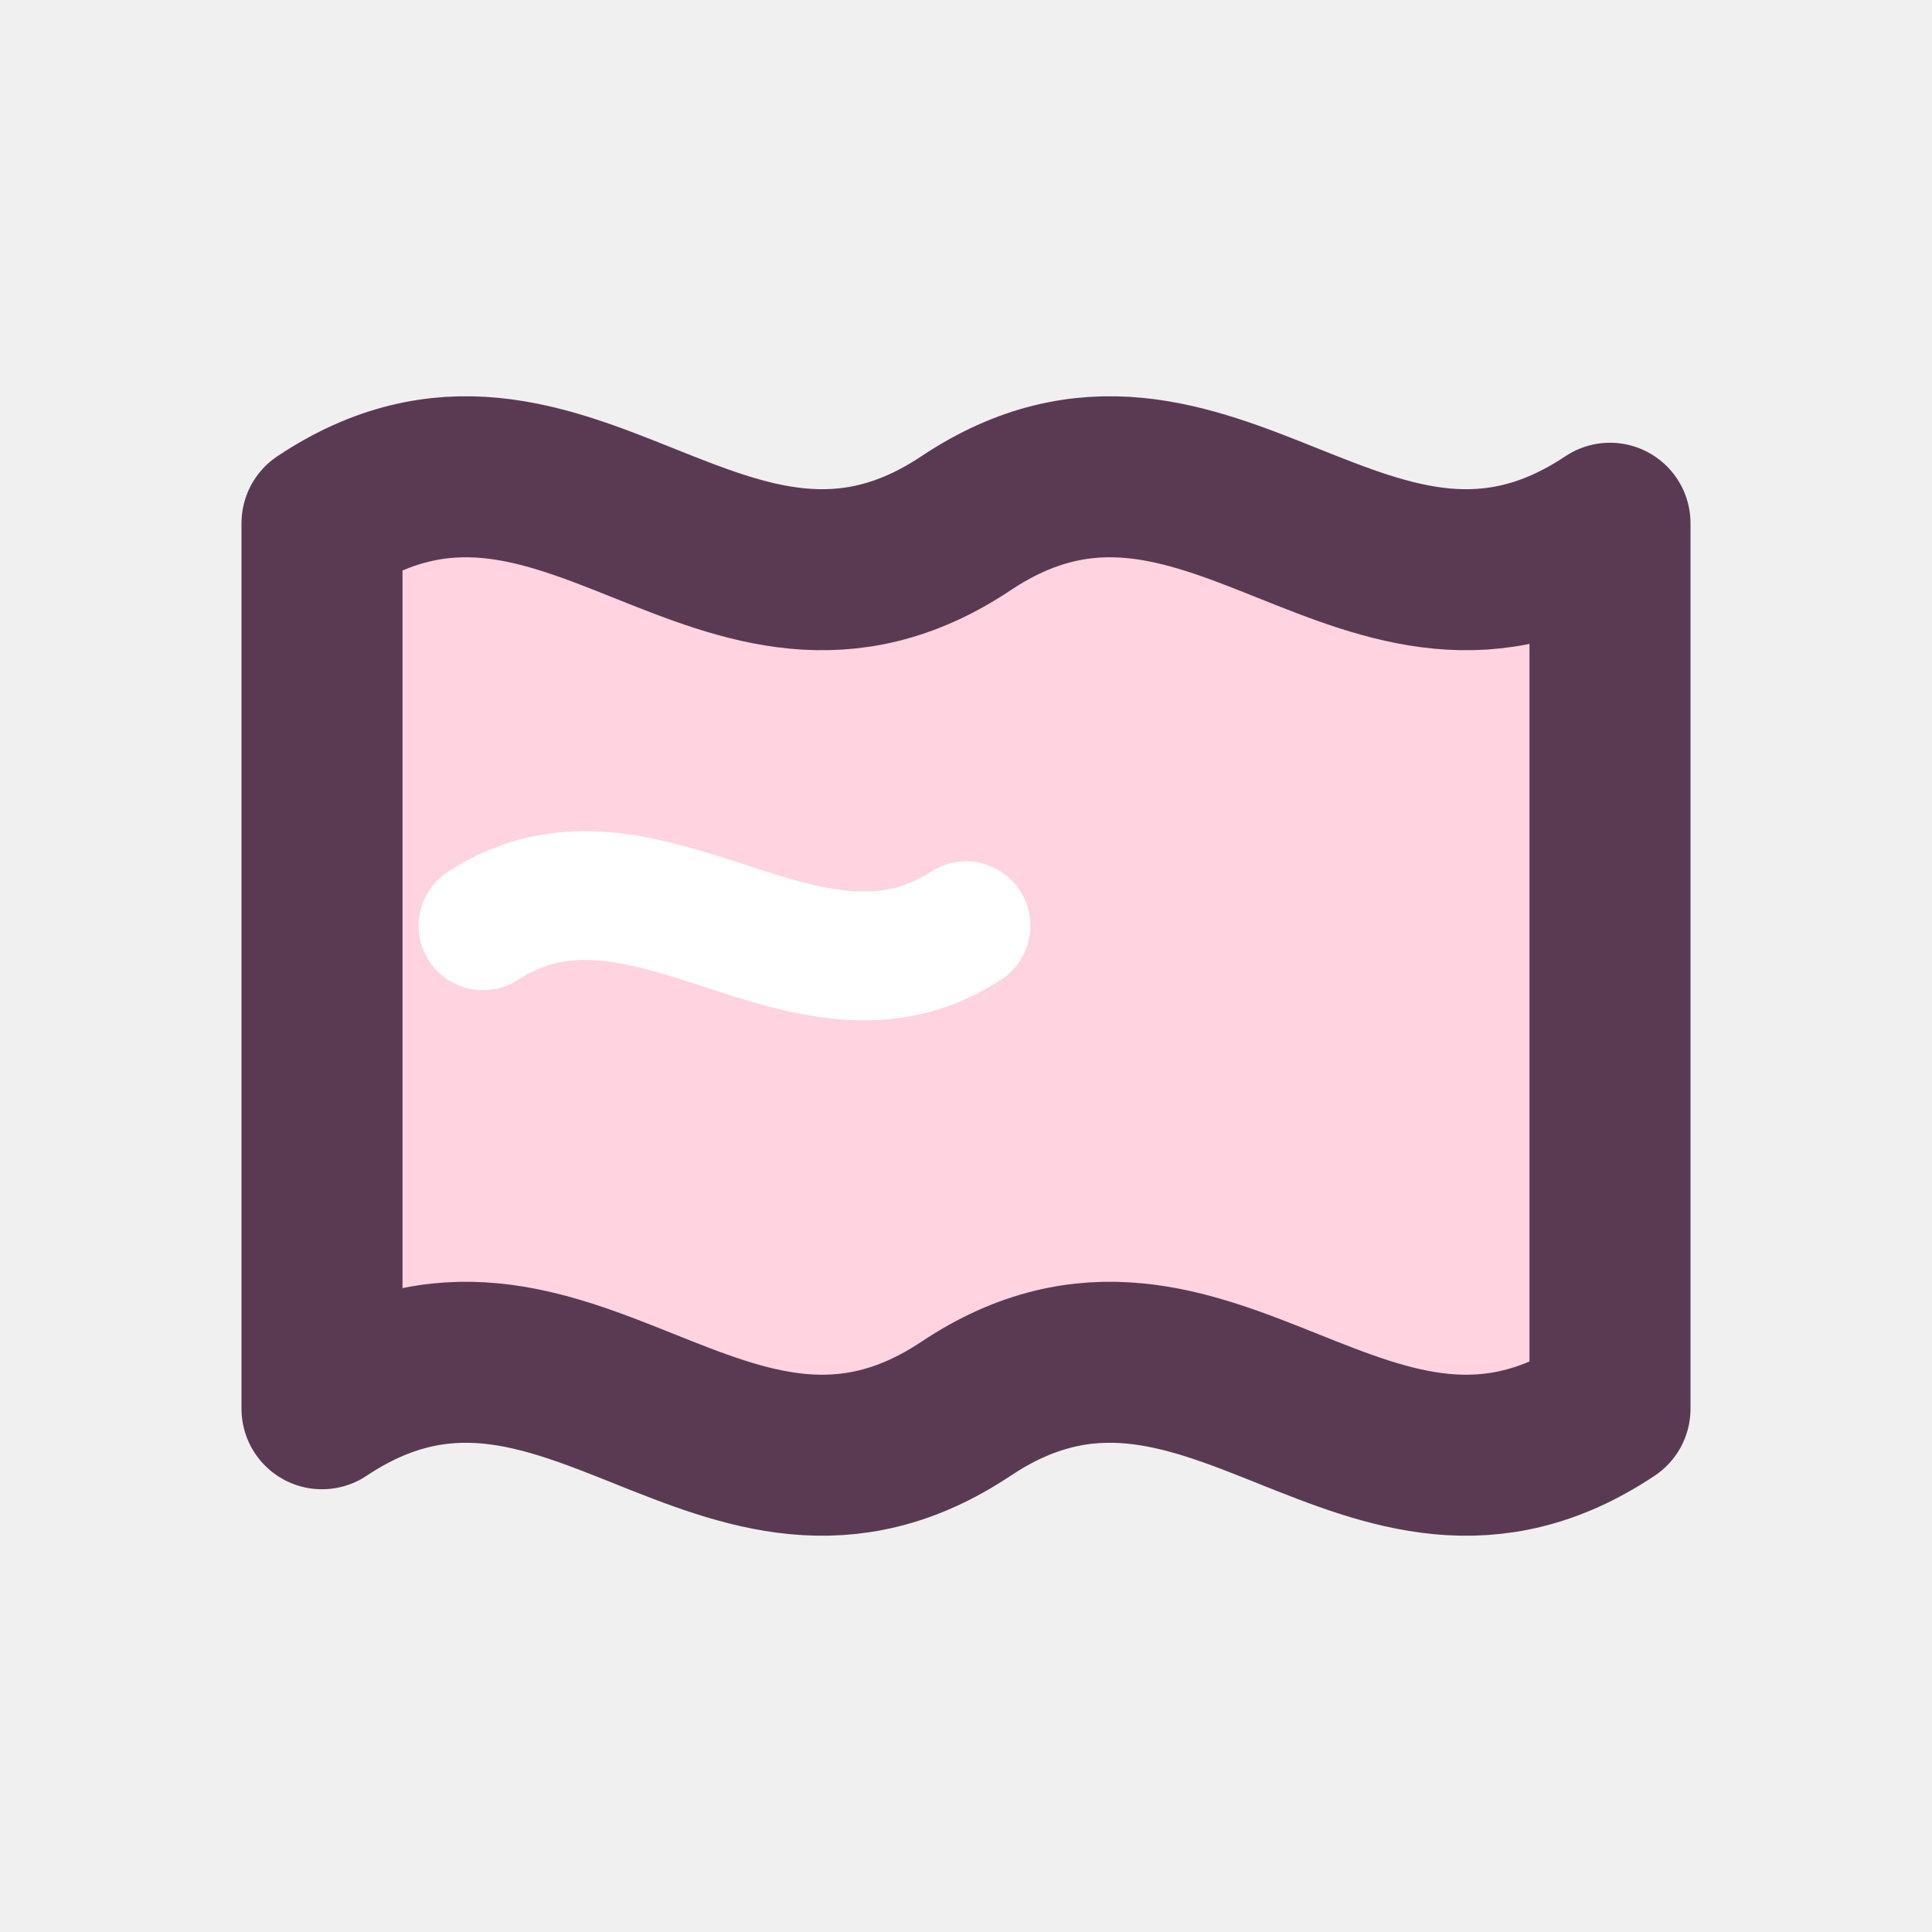
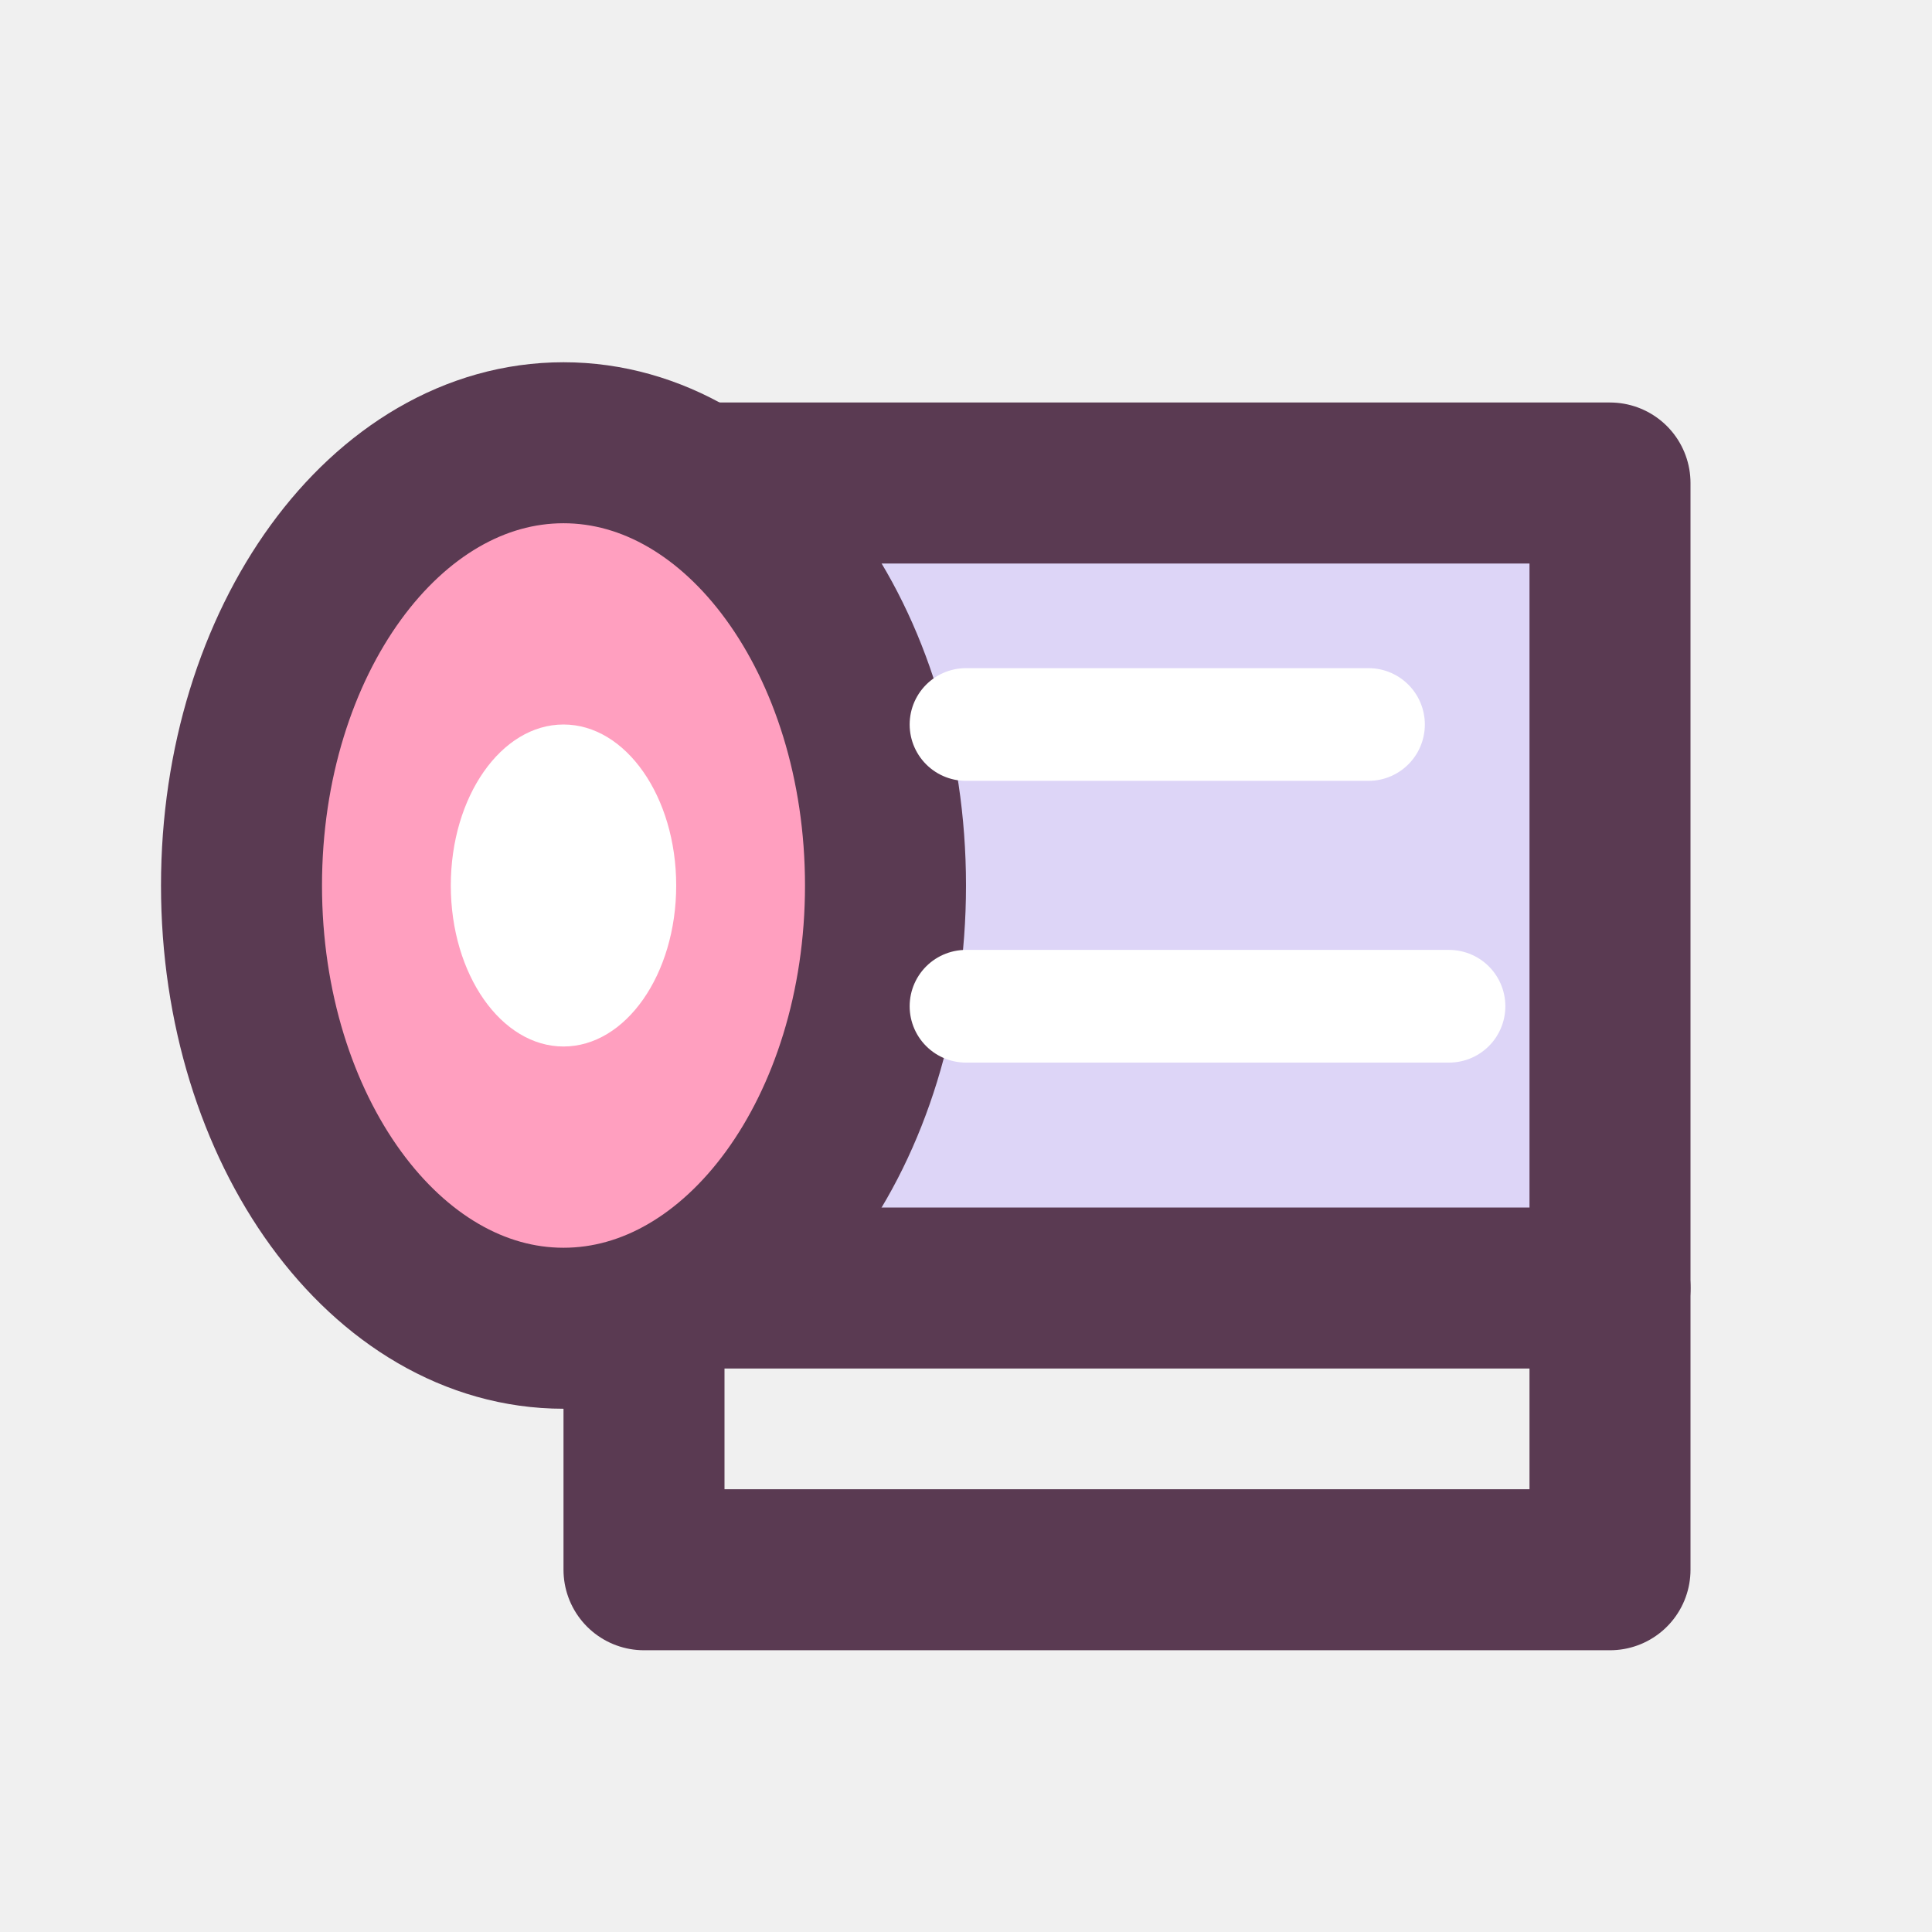
<svg xmlns="http://www.w3.org/2000/svg" viewBox="0 0 24 24" width="48" height="48">
-   <path fill="#ffd3e0" d="M4 6.5c3-2 5 2 8 0s5 2 8 0v11c-3 2-5-2-8 0s-5-2-8 0z" />
-   <path fill="none" stroke="#5a3a52" stroke-width="2" stroke-linecap="round" stroke-linejoin="round" d="M4 6.5c3-2 5 2 8 0s5 2 8 0v11c-3 2-5-2-8 0s-5-2-8 0z" />
-   <path fill="none" stroke="#ffffff" stroke-width="1.6" stroke-linecap="round" d="M6 11.5c2-1.3 4 1.3 6 0" />
+   <path fill="#ddd5f7" d="M8 6h12v10H8z" />
+   <path fill="none" stroke="#5a3a52" stroke-width="2" stroke-linecap="round" stroke-linejoin="round" d="M8 6h12v10H8" />
+   <ellipse fill="#ff9fbf" cx="7" cy="11" rx="4" ry="5.5" />
+   <ellipse fill="none" stroke="#5a3a52" stroke-width="2" cx="7" cy="11" rx="4" ry="5.5" />
+   <ellipse fill="#ffffff" cx="7" cy="11" rx="1.4" ry="2" />
+   <path fill="none" stroke="#ffffff" stroke-width="1.4" stroke-linecap="round" d="M12 9h5M12 12.5h6" />
+   <path fill="none" stroke="#5a3a52" stroke-width="2" stroke-linecap="round" stroke-linejoin="round" d="M8 16.5v3h12v-3.5" />
</svg>
